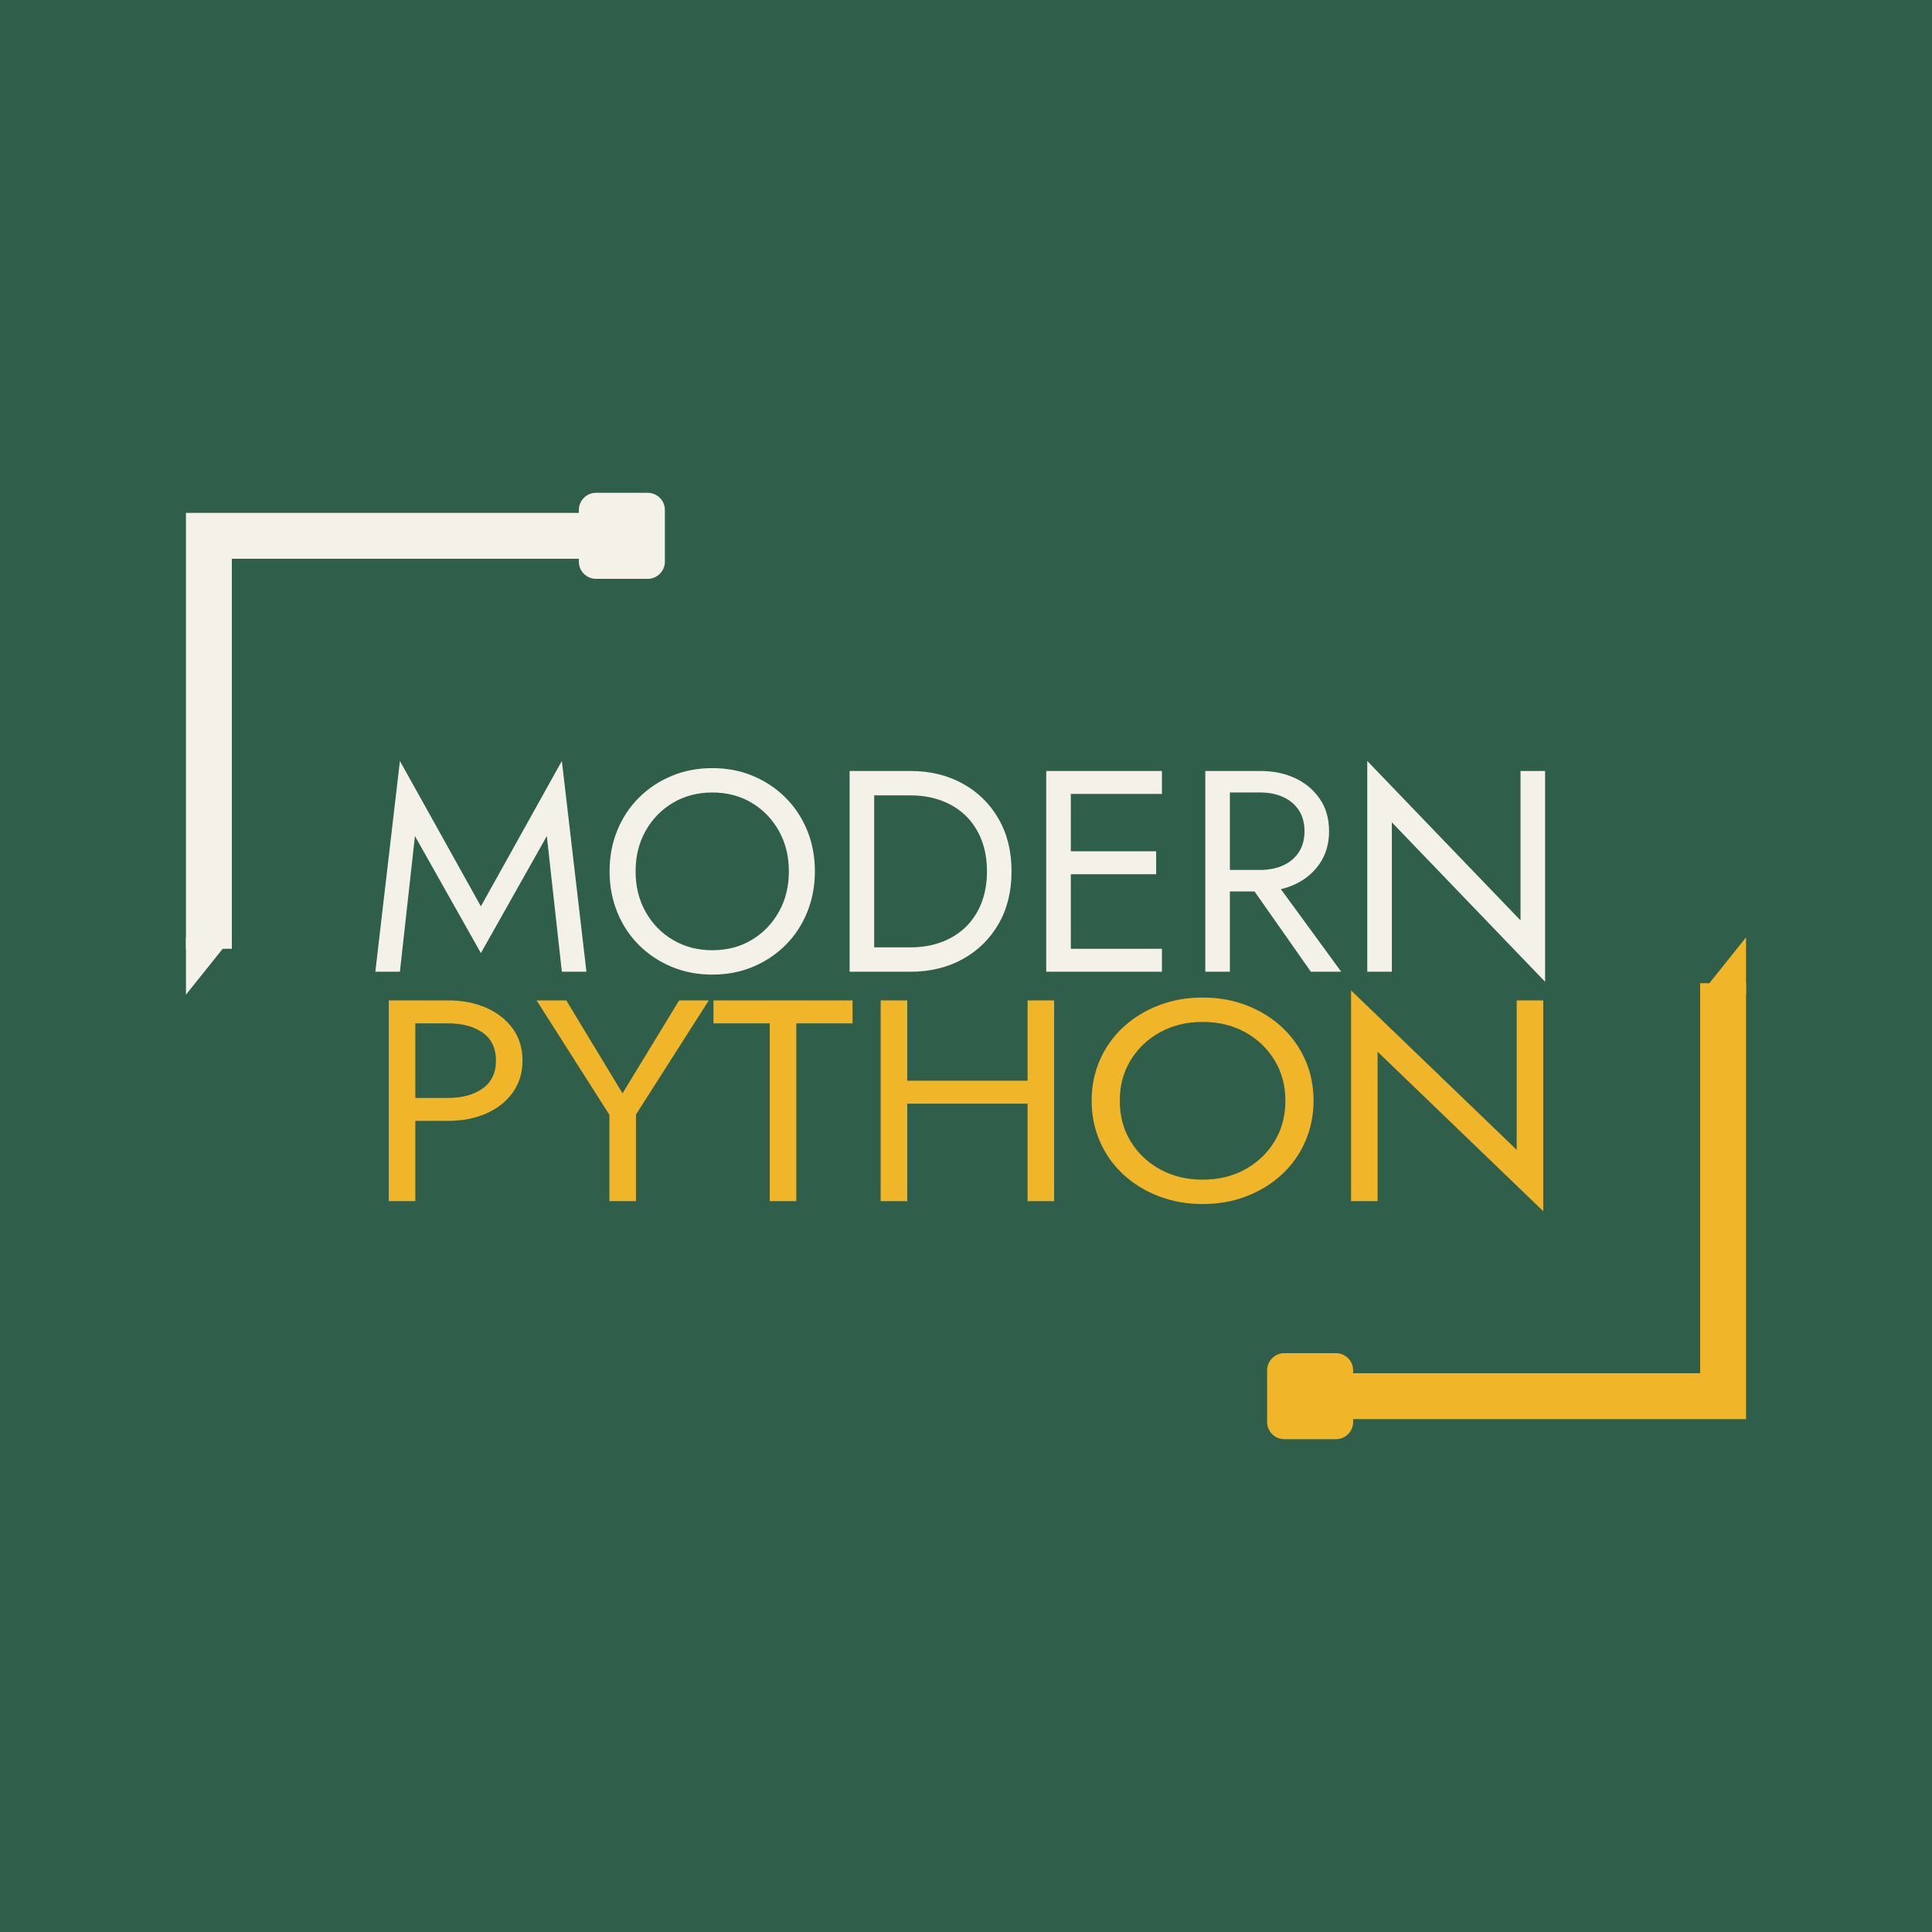
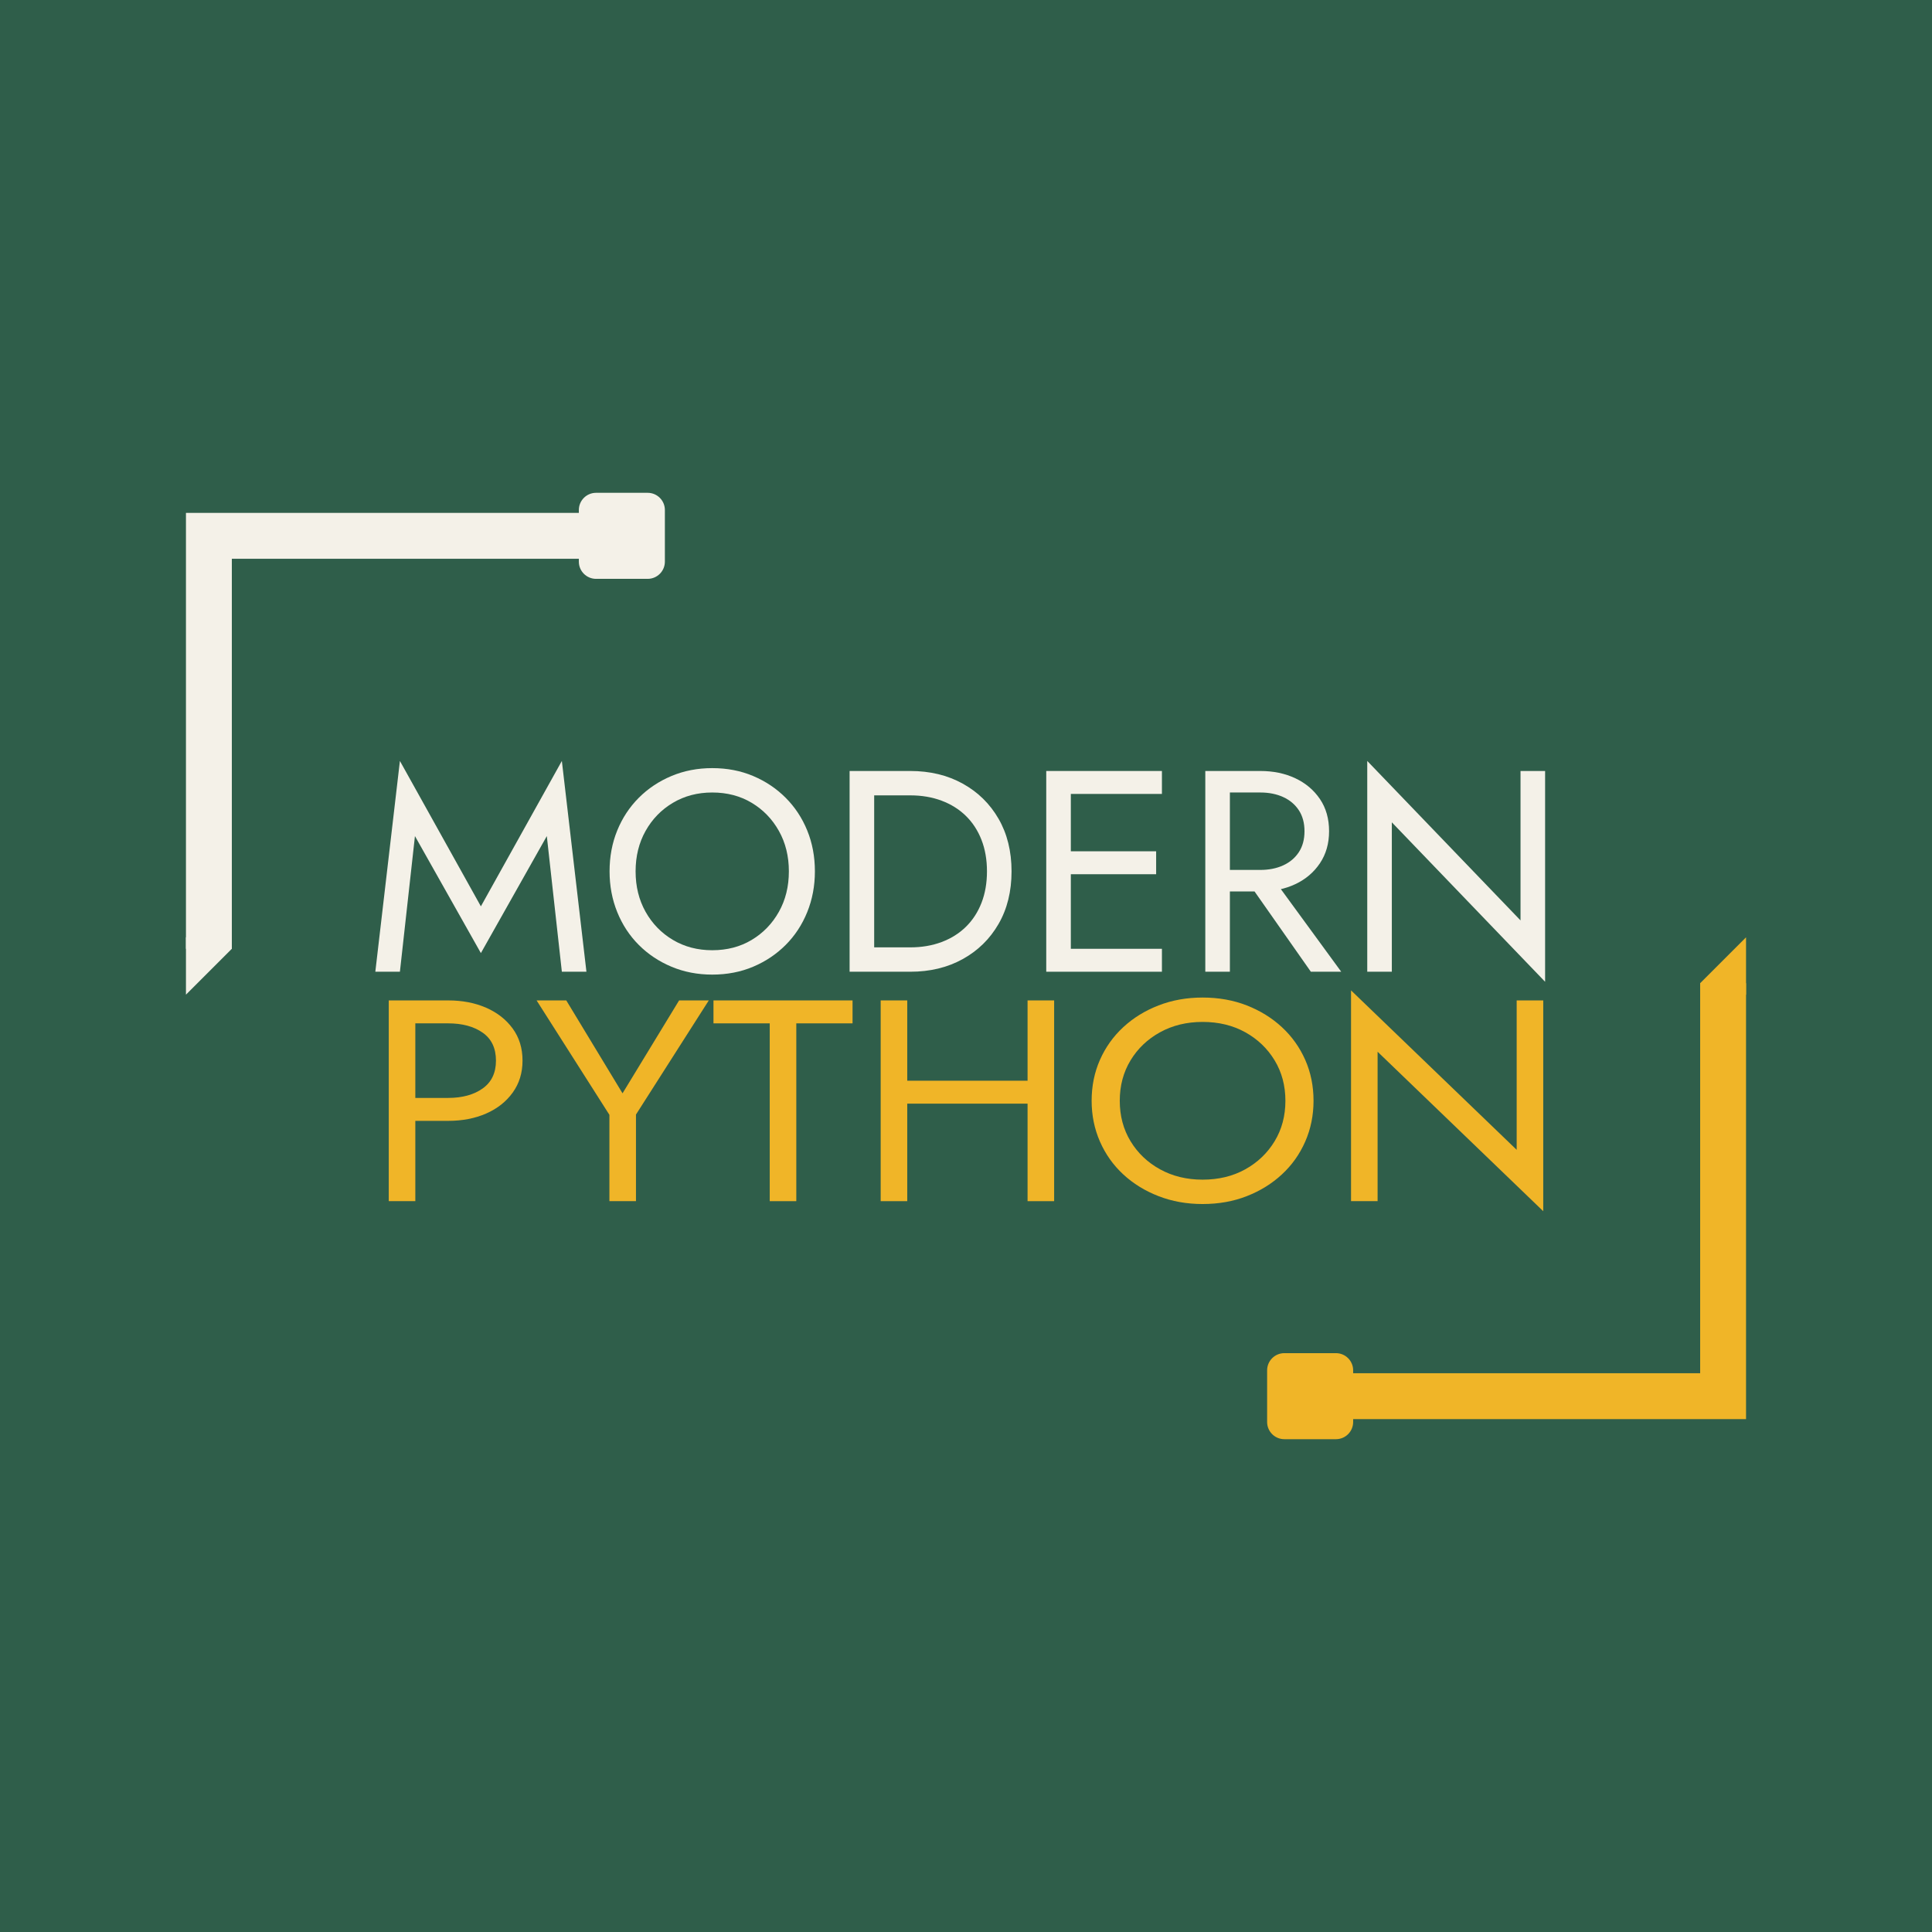
<svg xmlns="http://www.w3.org/2000/svg" viewBox="0 0 640 640" role="img" aria-label="Modern Python">
  <rect width="640" height="640" fill="#2f5e4a" />
  <g transform="translate(-193.0,82.5) scale(1.9)">
    <g fill="none" stroke-width="8" stroke-linecap="butt" stroke-linejoin="miter">
      <path d="M138 122 L138 50 L210 50" stroke="#f4f1e8" />
      <path d="M402 128 L402 200 L330 200" stroke="#f0b528" />
    </g>
    <rect x="202.5" y="42.5" width="15" height="15" rx="3" fill="#f4f1e8" />
    <rect x="322.5" y="192.5" width="15" height="15" rx="3" fill="#f0b528" />
-     <polygon points="134,120 134,130 142,120" fill="#f4f1e8" />
-     <polygon points="406,130 406,120 398,130" fill="#f0b528" />
+     <polygon points="134,120 142,120 142,122 134,130" fill="#f4f1e8" />
+     <polygon points="406,130 398,130 398,128 406,120" fill="#f0b528" />
    <g fill="#f4f1e8" transform="translate(165.000,126.000) scale(0.05042,-0.05)">
      <path d="M177 473 405 65 633 473 685 0H770L685 735L405 228L125 735L40 0H125Z" transform="translate(0.00,0)" />
      <path d="M130 350Q130 429 164.5 491.0Q199 553 259.0 589.0Q319 625 395 625Q472 625 531.5 589.0Q591 553 625.5 491.0Q660 429 660 350Q660 271 625.5 209.0Q591 147 531.5 111.0Q472 75 395 75Q319 75 259.0 111.0Q199 147 164.5 209.0Q130 271 130 350ZM40 350Q40 274 66.5 208.0Q93 142 141.0 93.5Q189 45 254.0 17.5Q319 -10 395 -10Q472 -10 536.5 17.5Q601 45 649.0 93.5Q697 142 723.5 208.0Q750 274 750 350Q750 427 723.5 492.5Q697 558 649.0 606.5Q601 655 536.5 682.5Q472 710 395 710Q319 710 254.0 682.5Q189 655 141.0 606.5Q93 558 66.5 492.5Q40 427 40 350Z" transform="translate(810.00,0)" />
      <path d="M80 700V0H165V700ZM290 0Q392 0 471.0 44.0Q550 88 595.0 166.5Q640 245 640 350Q640 455 595.0 533.5Q550 612 471.0 656.0Q392 700 290 700H127V615H290Q349 615 398.0 596.5Q447 578 482.0 543.5Q517 509 536.0 460.0Q555 411 555 350Q555 289 536.0 240.0Q517 191 482.0 156.5Q447 122 398.0 103.5Q349 85 290 85H127V0Z" transform="translate(1600.00,0)" />
      <path d="M127 0H480V80H127ZM127 620H480V700H127ZM127 340H460V420H127ZM80 700V0H165V700Z" transform="translate(2280.00,0)" />
      <path d="M205 345 445 0H550L300 345ZM80 700V0H165V700ZM127 625H270Q315 625 349.5 609.0Q384 593 403.5 563.0Q423 533 423 490Q423 447 403.5 417.0Q384 387 349.5 371.0Q315 355 270 355H127V280H270Q338 280 391.5 305.5Q445 331 476.5 378.5Q508 426 508 490Q508 555 476.5 602.0Q445 649 391.5 674.5Q338 700 270 700H127Z" transform="translate(2830.00,0)" />
      <path d="M610 700V179L80 735V0H165V521L695 -35V700Z" transform="translate(3390.00,0)" />
    </g>
    <g fill="#f0b528" transform="translate(165.000,166.000) scale(0.054489,-0.05)">
      <path d="M80 700V0H165V700ZM127 620H270Q338 620 380.5 587.5Q423 555 423 490Q423 426 380.5 393.0Q338 360 270 360H127V280H270Q338 280 391.5 305.5Q445 331 476.5 378.5Q508 426 508 490Q508 555 476.5 602.0Q445 649 391.5 674.5Q338 700 270 700H127Z" transform="translate(0.00,0)" />
      <path d="M461 700 280 376 100 700H5L238 301V0H323V302L556 700Z" transform="translate(548.00,0)" />
      <path d="M10 620H190V0H275V620H455V700H10Z" transform="translate(1109.00,0)" />
      <path d="M127 340H607V420H127ZM550 700V0H635V700ZM80 700V0H165V700Z" transform="translate(1574.00,0)" />
      <path d="M130 350Q130 429 164.5 491.0Q199 553 259.0 589.0Q319 625 395 625Q472 625 531.5 589.0Q591 553 625.5 491.0Q660 429 660 350Q660 271 625.5 209.0Q591 147 531.5 111.0Q472 75 395 75Q319 75 259.0 111.0Q199 147 164.5 209.0Q130 271 130 350ZM40 350Q40 274 66.5 208.0Q93 142 141.0 93.5Q189 45 254.0 17.5Q319 -10 395 -10Q472 -10 536.5 17.5Q601 45 649.0 93.5Q697 142 723.5 208.0Q750 274 750 350Q750 427 723.5 492.5Q697 558 649.0 606.5Q601 655 536.5 682.5Q472 710 395 710Q319 710 254.0 682.5Q189 655 141.0 606.5Q93 558 66.5 492.5Q40 427 40 350Z" transform="translate(2289.00,0)" />
      <path d="M610 700V179L80 735V0H165V521L695 -35V700Z" transform="translate(3079.00,0)" />
    </g>
  </g>
</svg>
